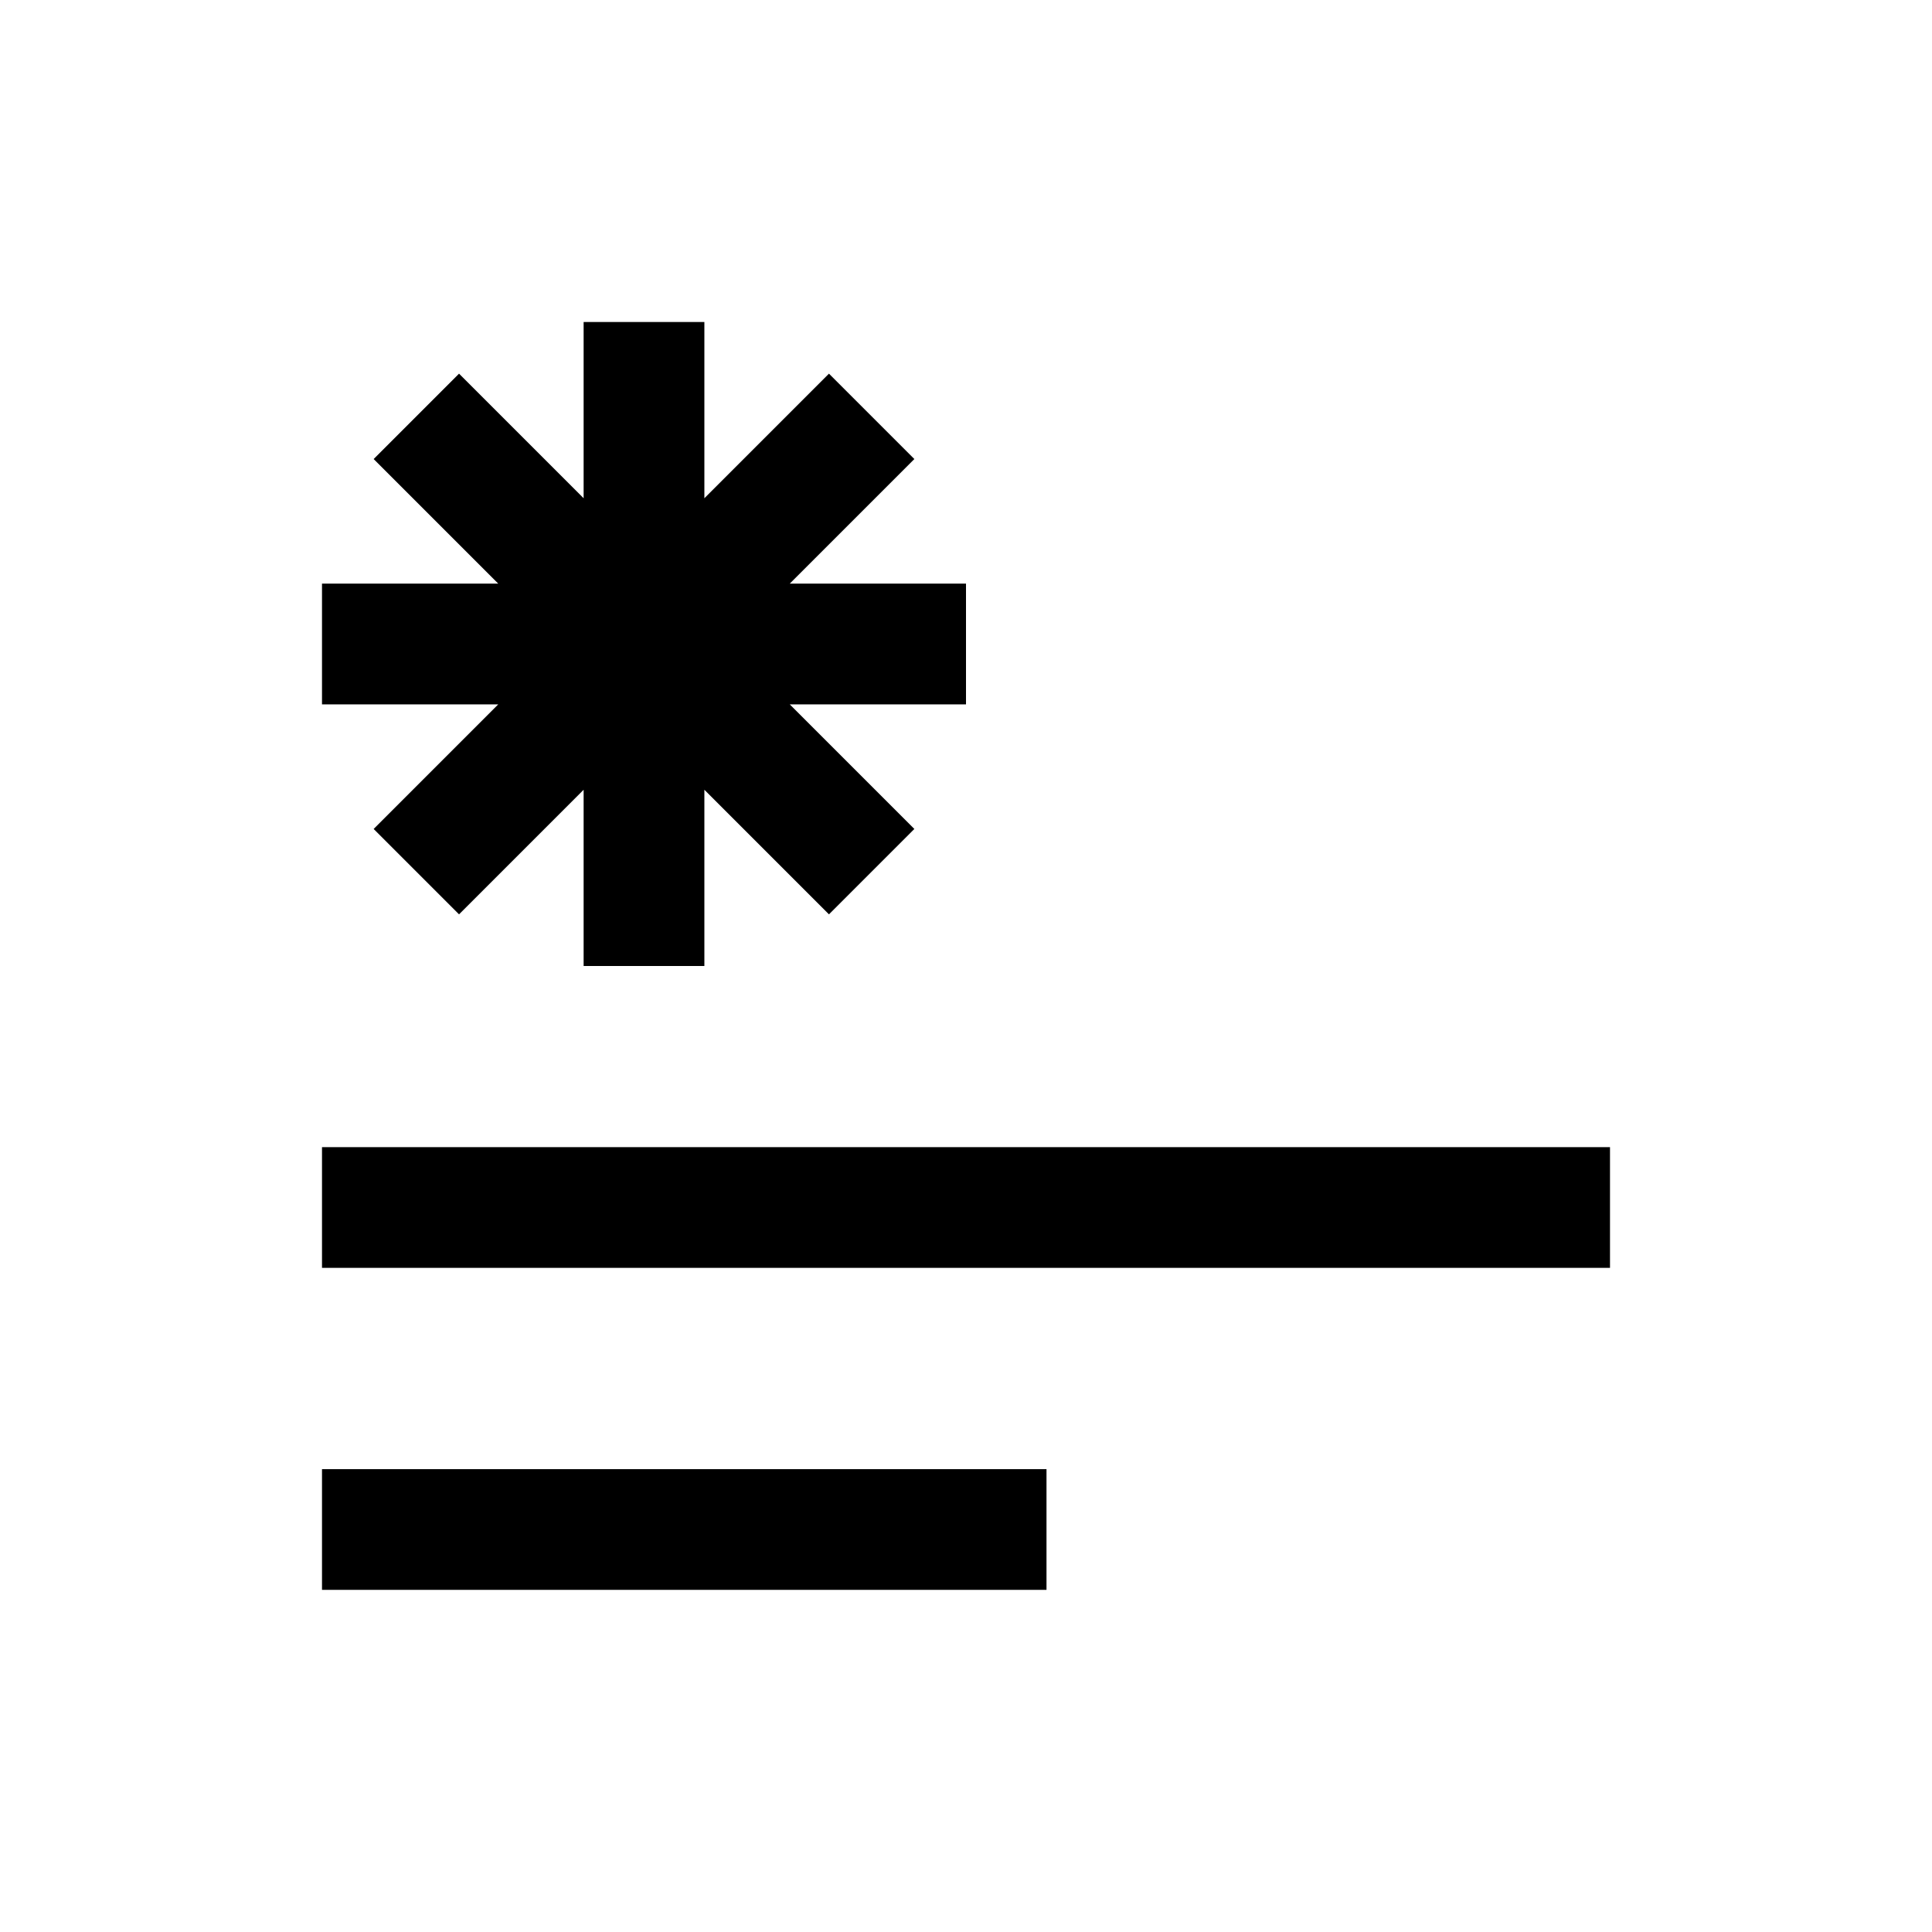
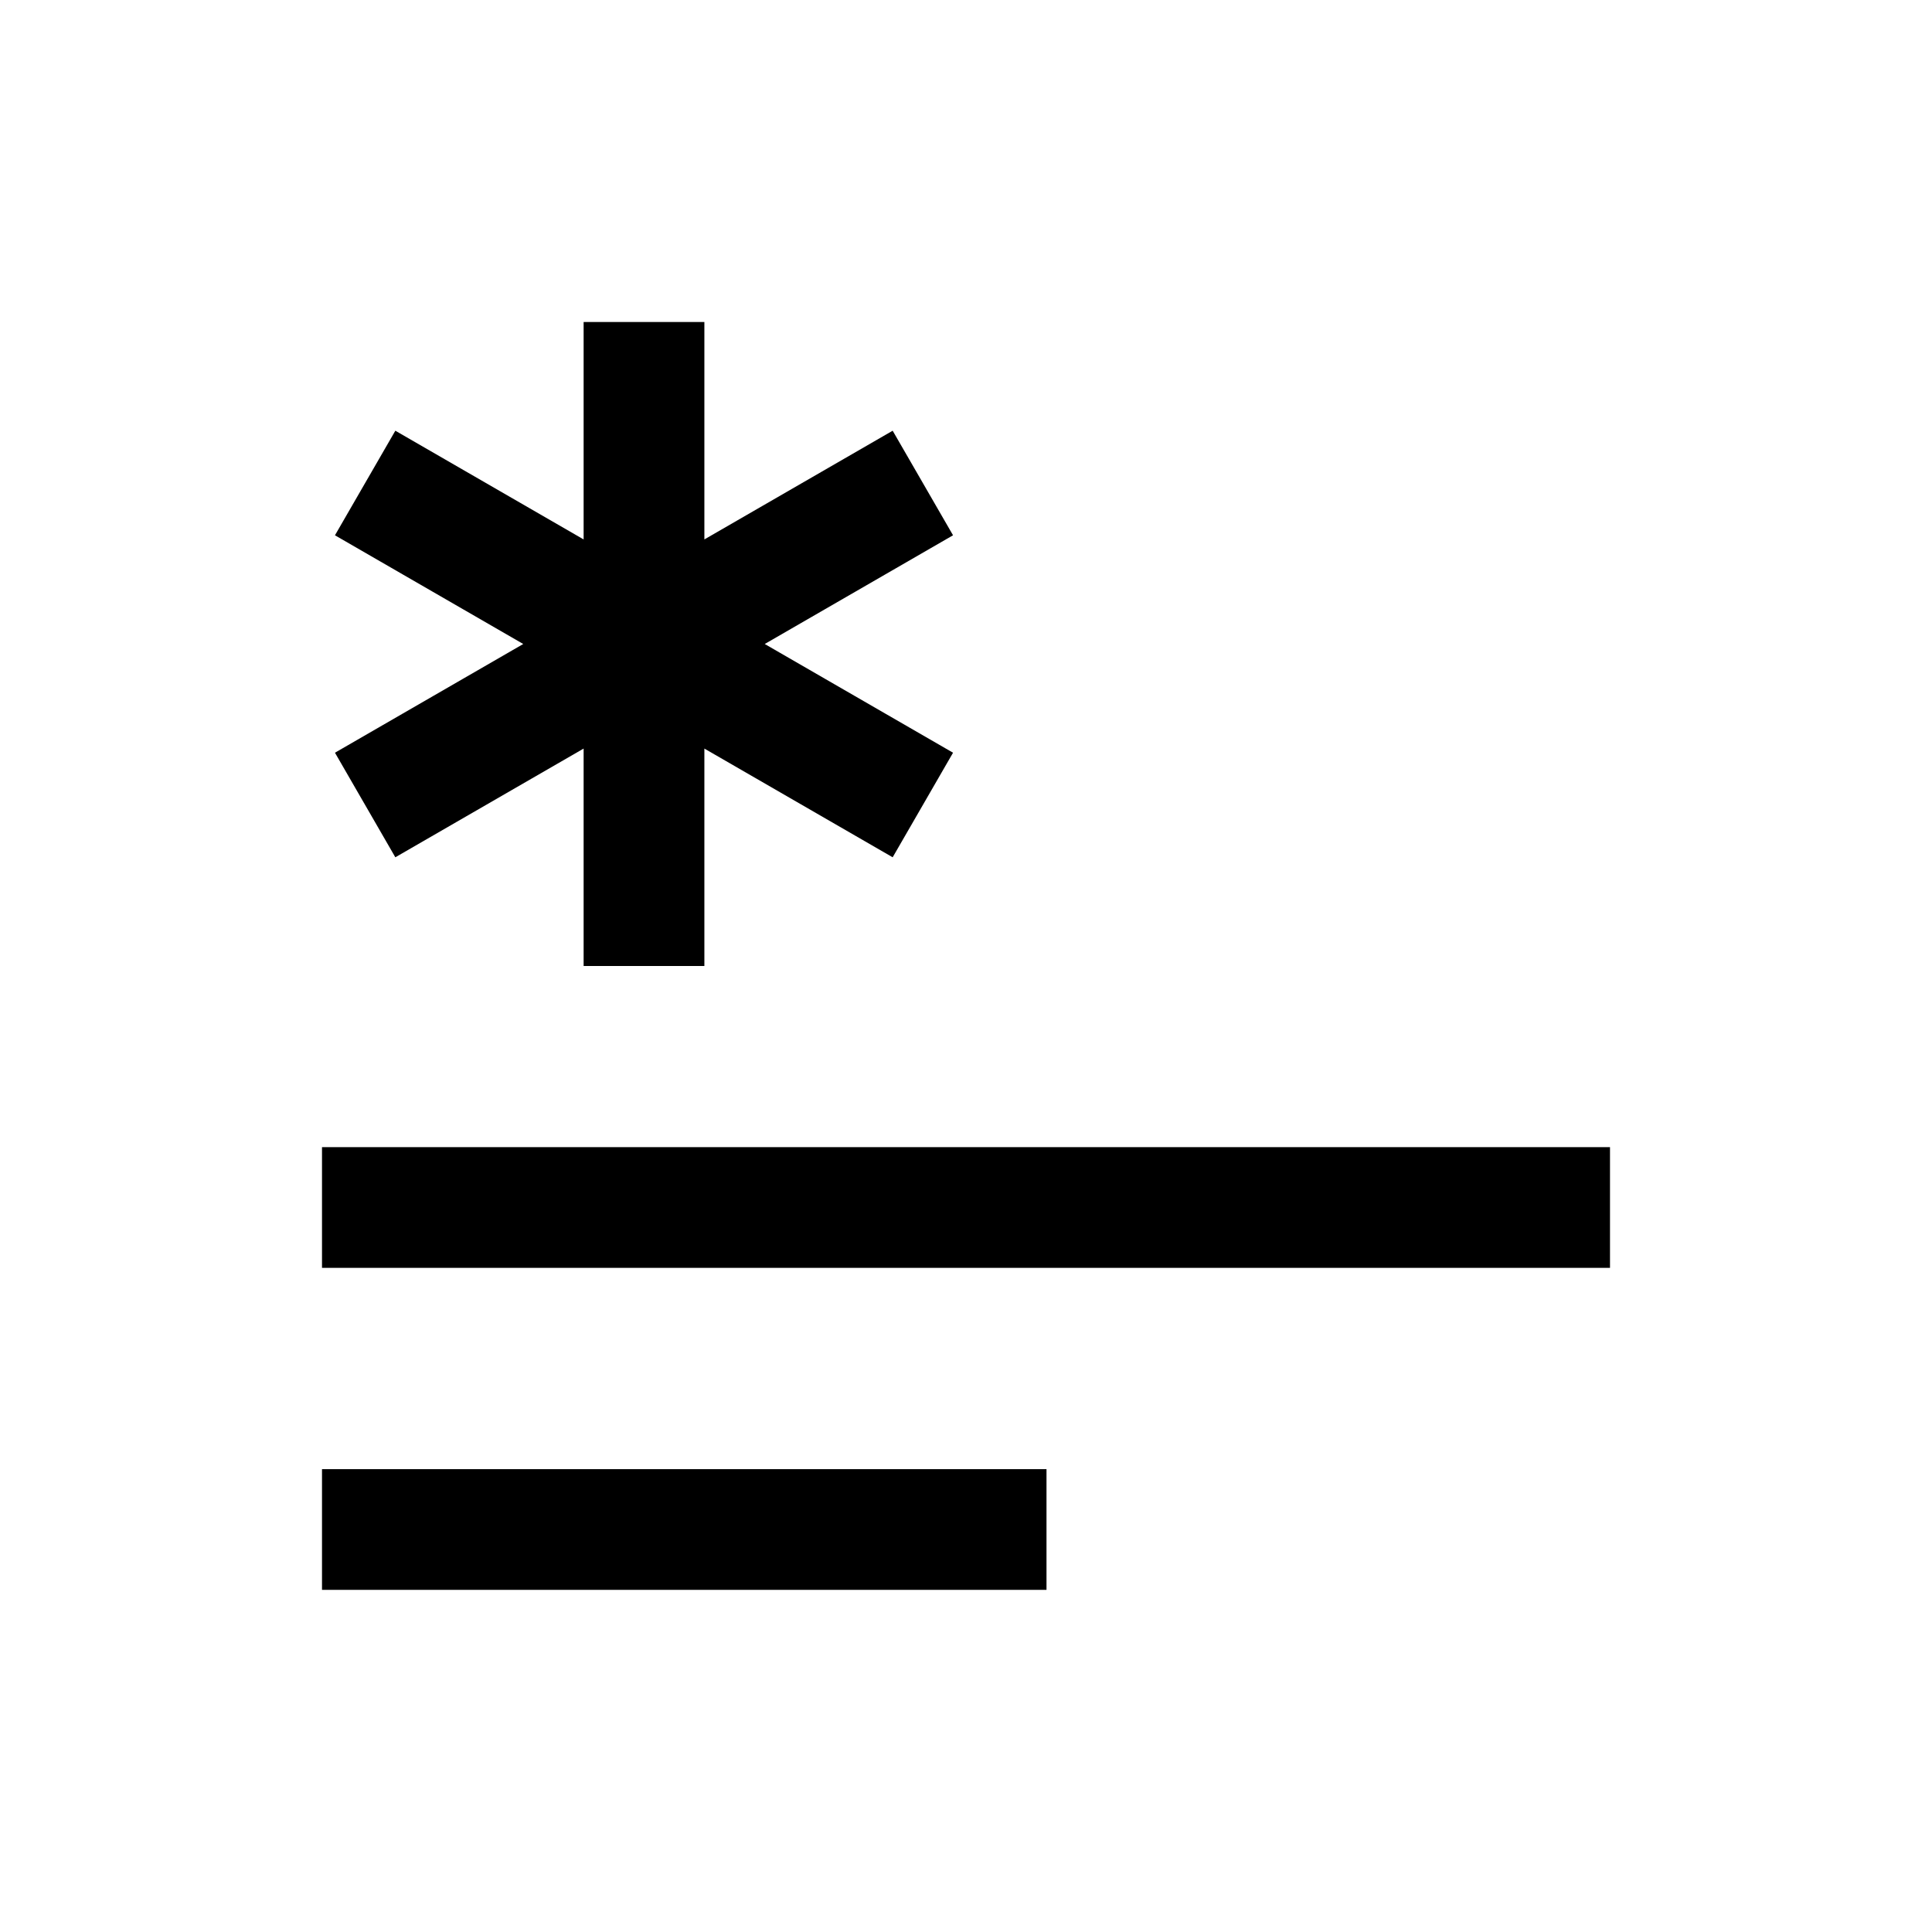
<svg xmlns="http://www.w3.org/2000/svg" viewBox="0 0 24 24" style="fill: none" stroke="currentColor" stroke-width="1.5">
-   <path d="M8 12V8M8 4V8M8 8H12M8 8H4M8 8L10.828 10.828M8 8L5.172 5.172M8 8L10.828 5.172M8 8L5.172 10.828M4 15H20M4 19H13" />
+   <path d="M4 15H20M4 19H13M8 12V8M8 8V8M8 8L11.464 10M8 8L8 8M8 8V4M8 8L11.464 6M8 8L8 8M8 8L4.536 6M8 8L4.536 10" />
</svg>
